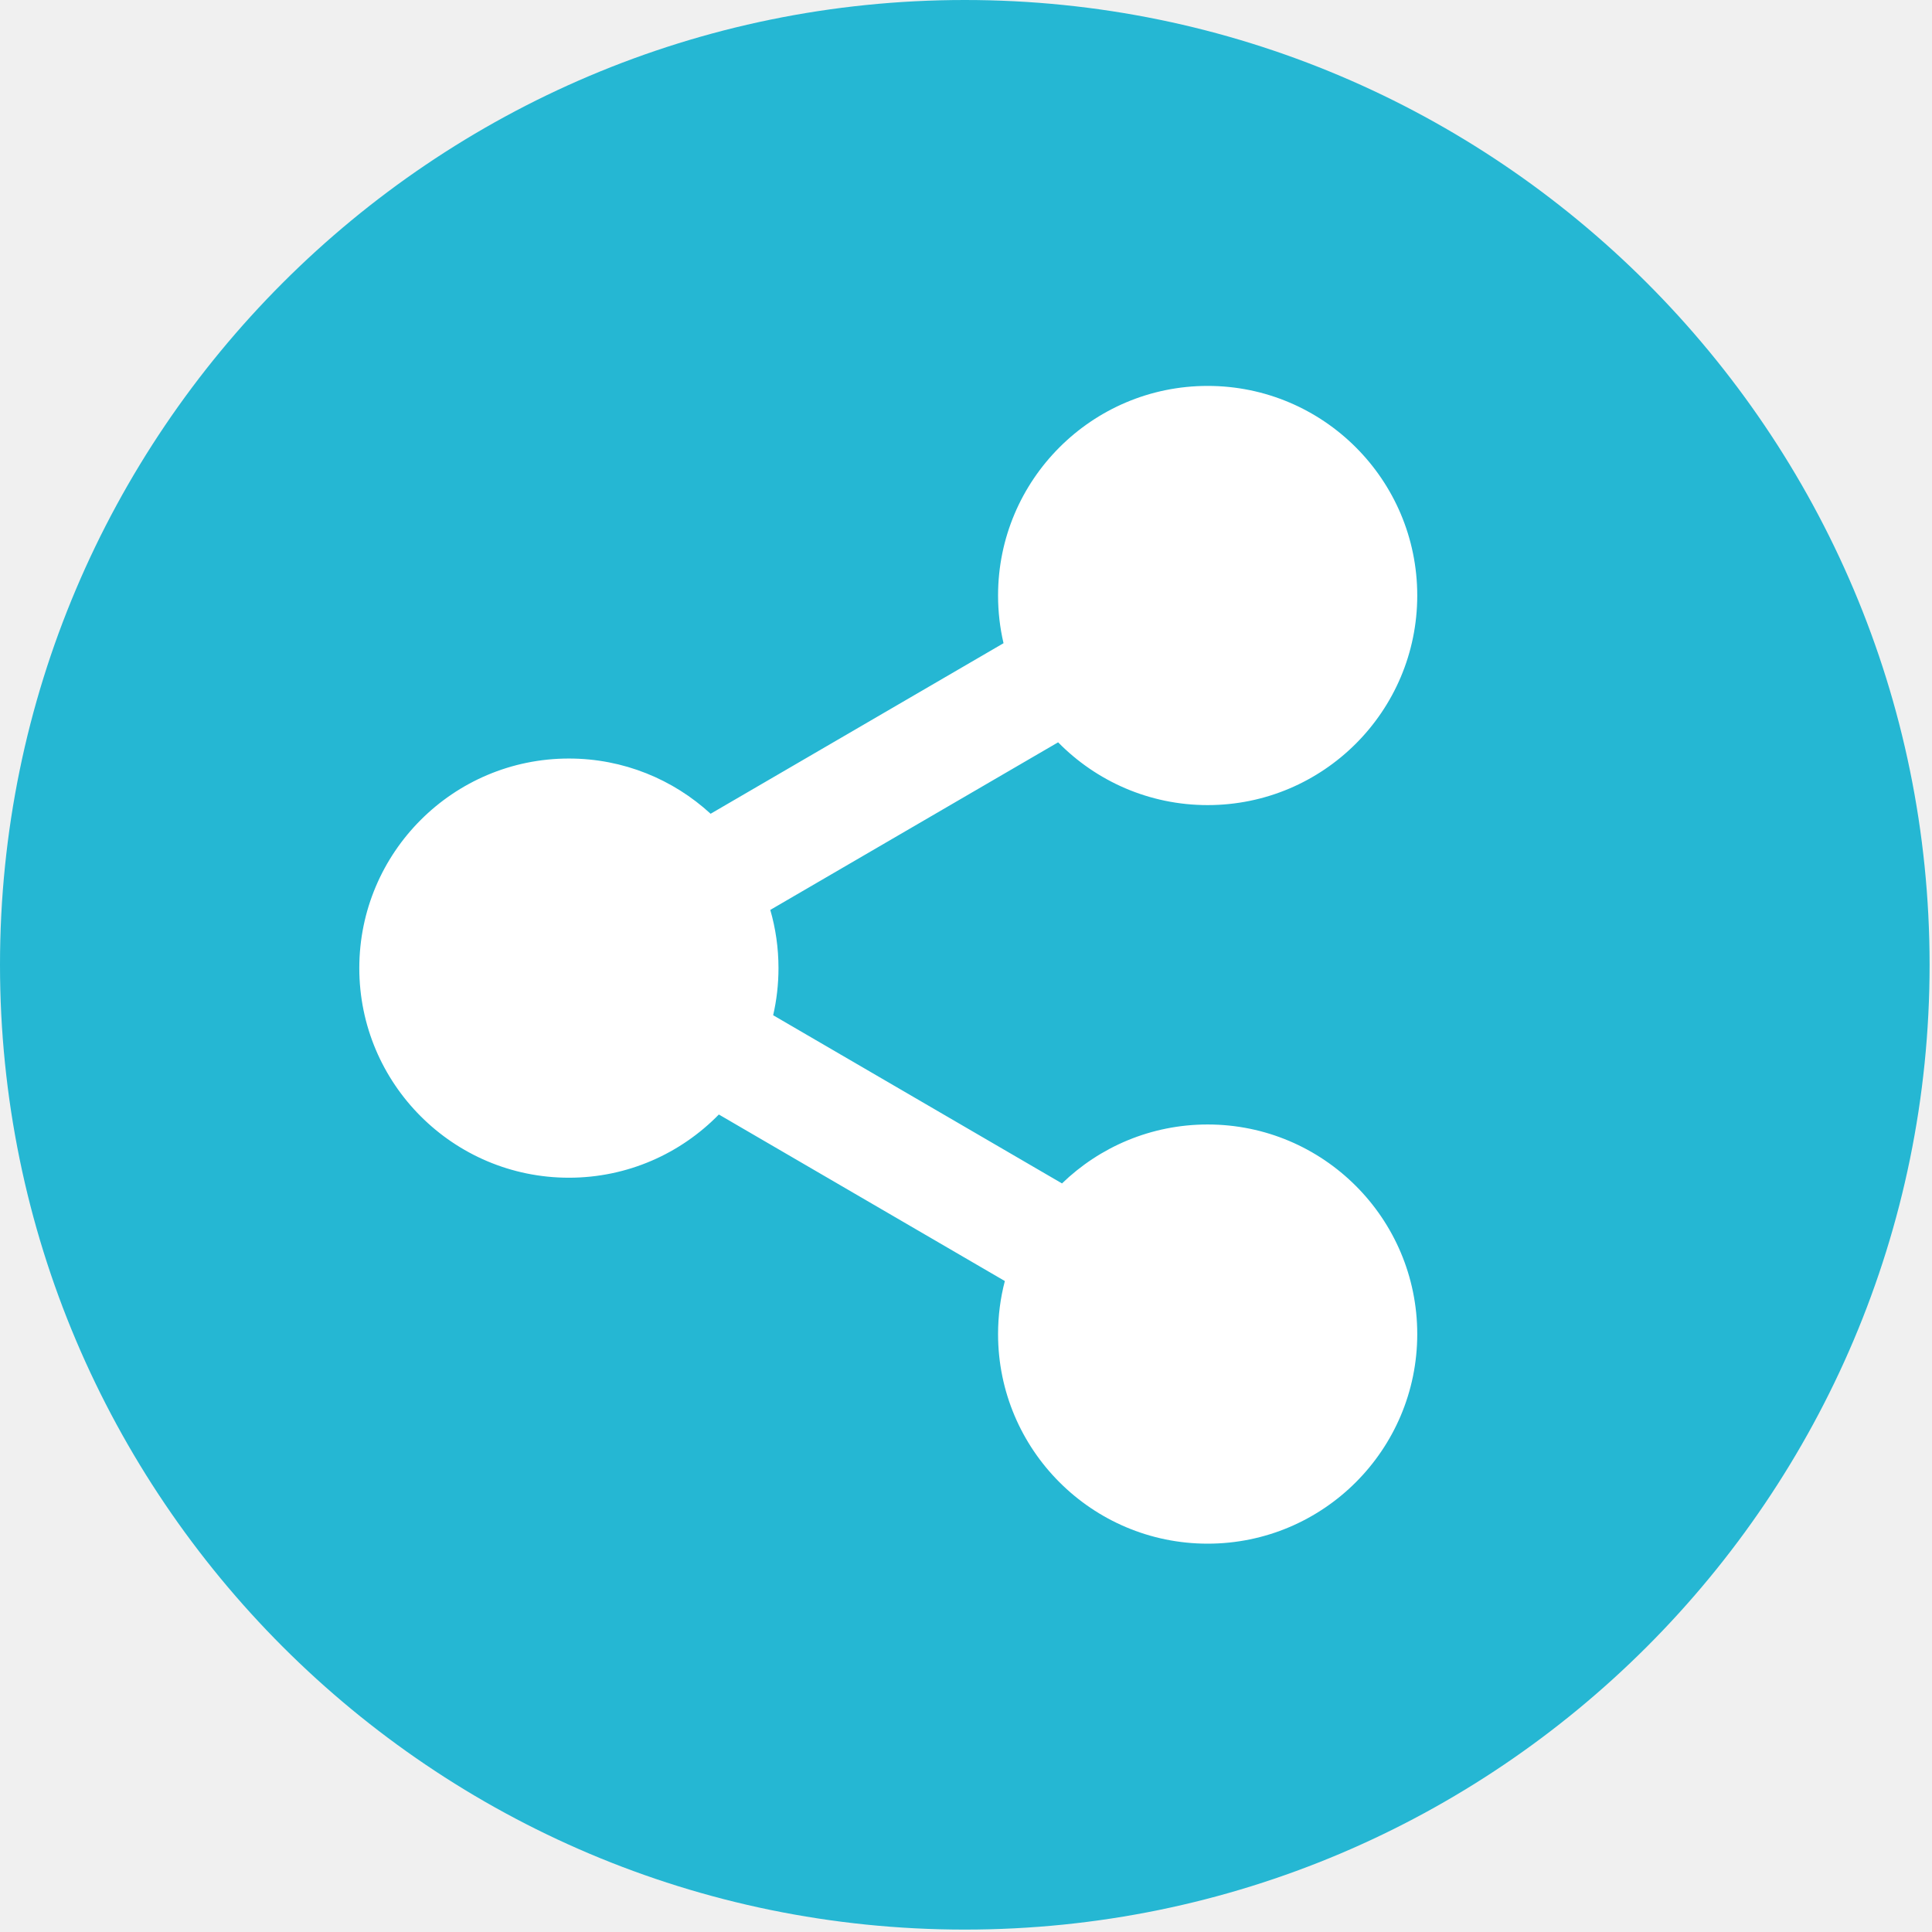
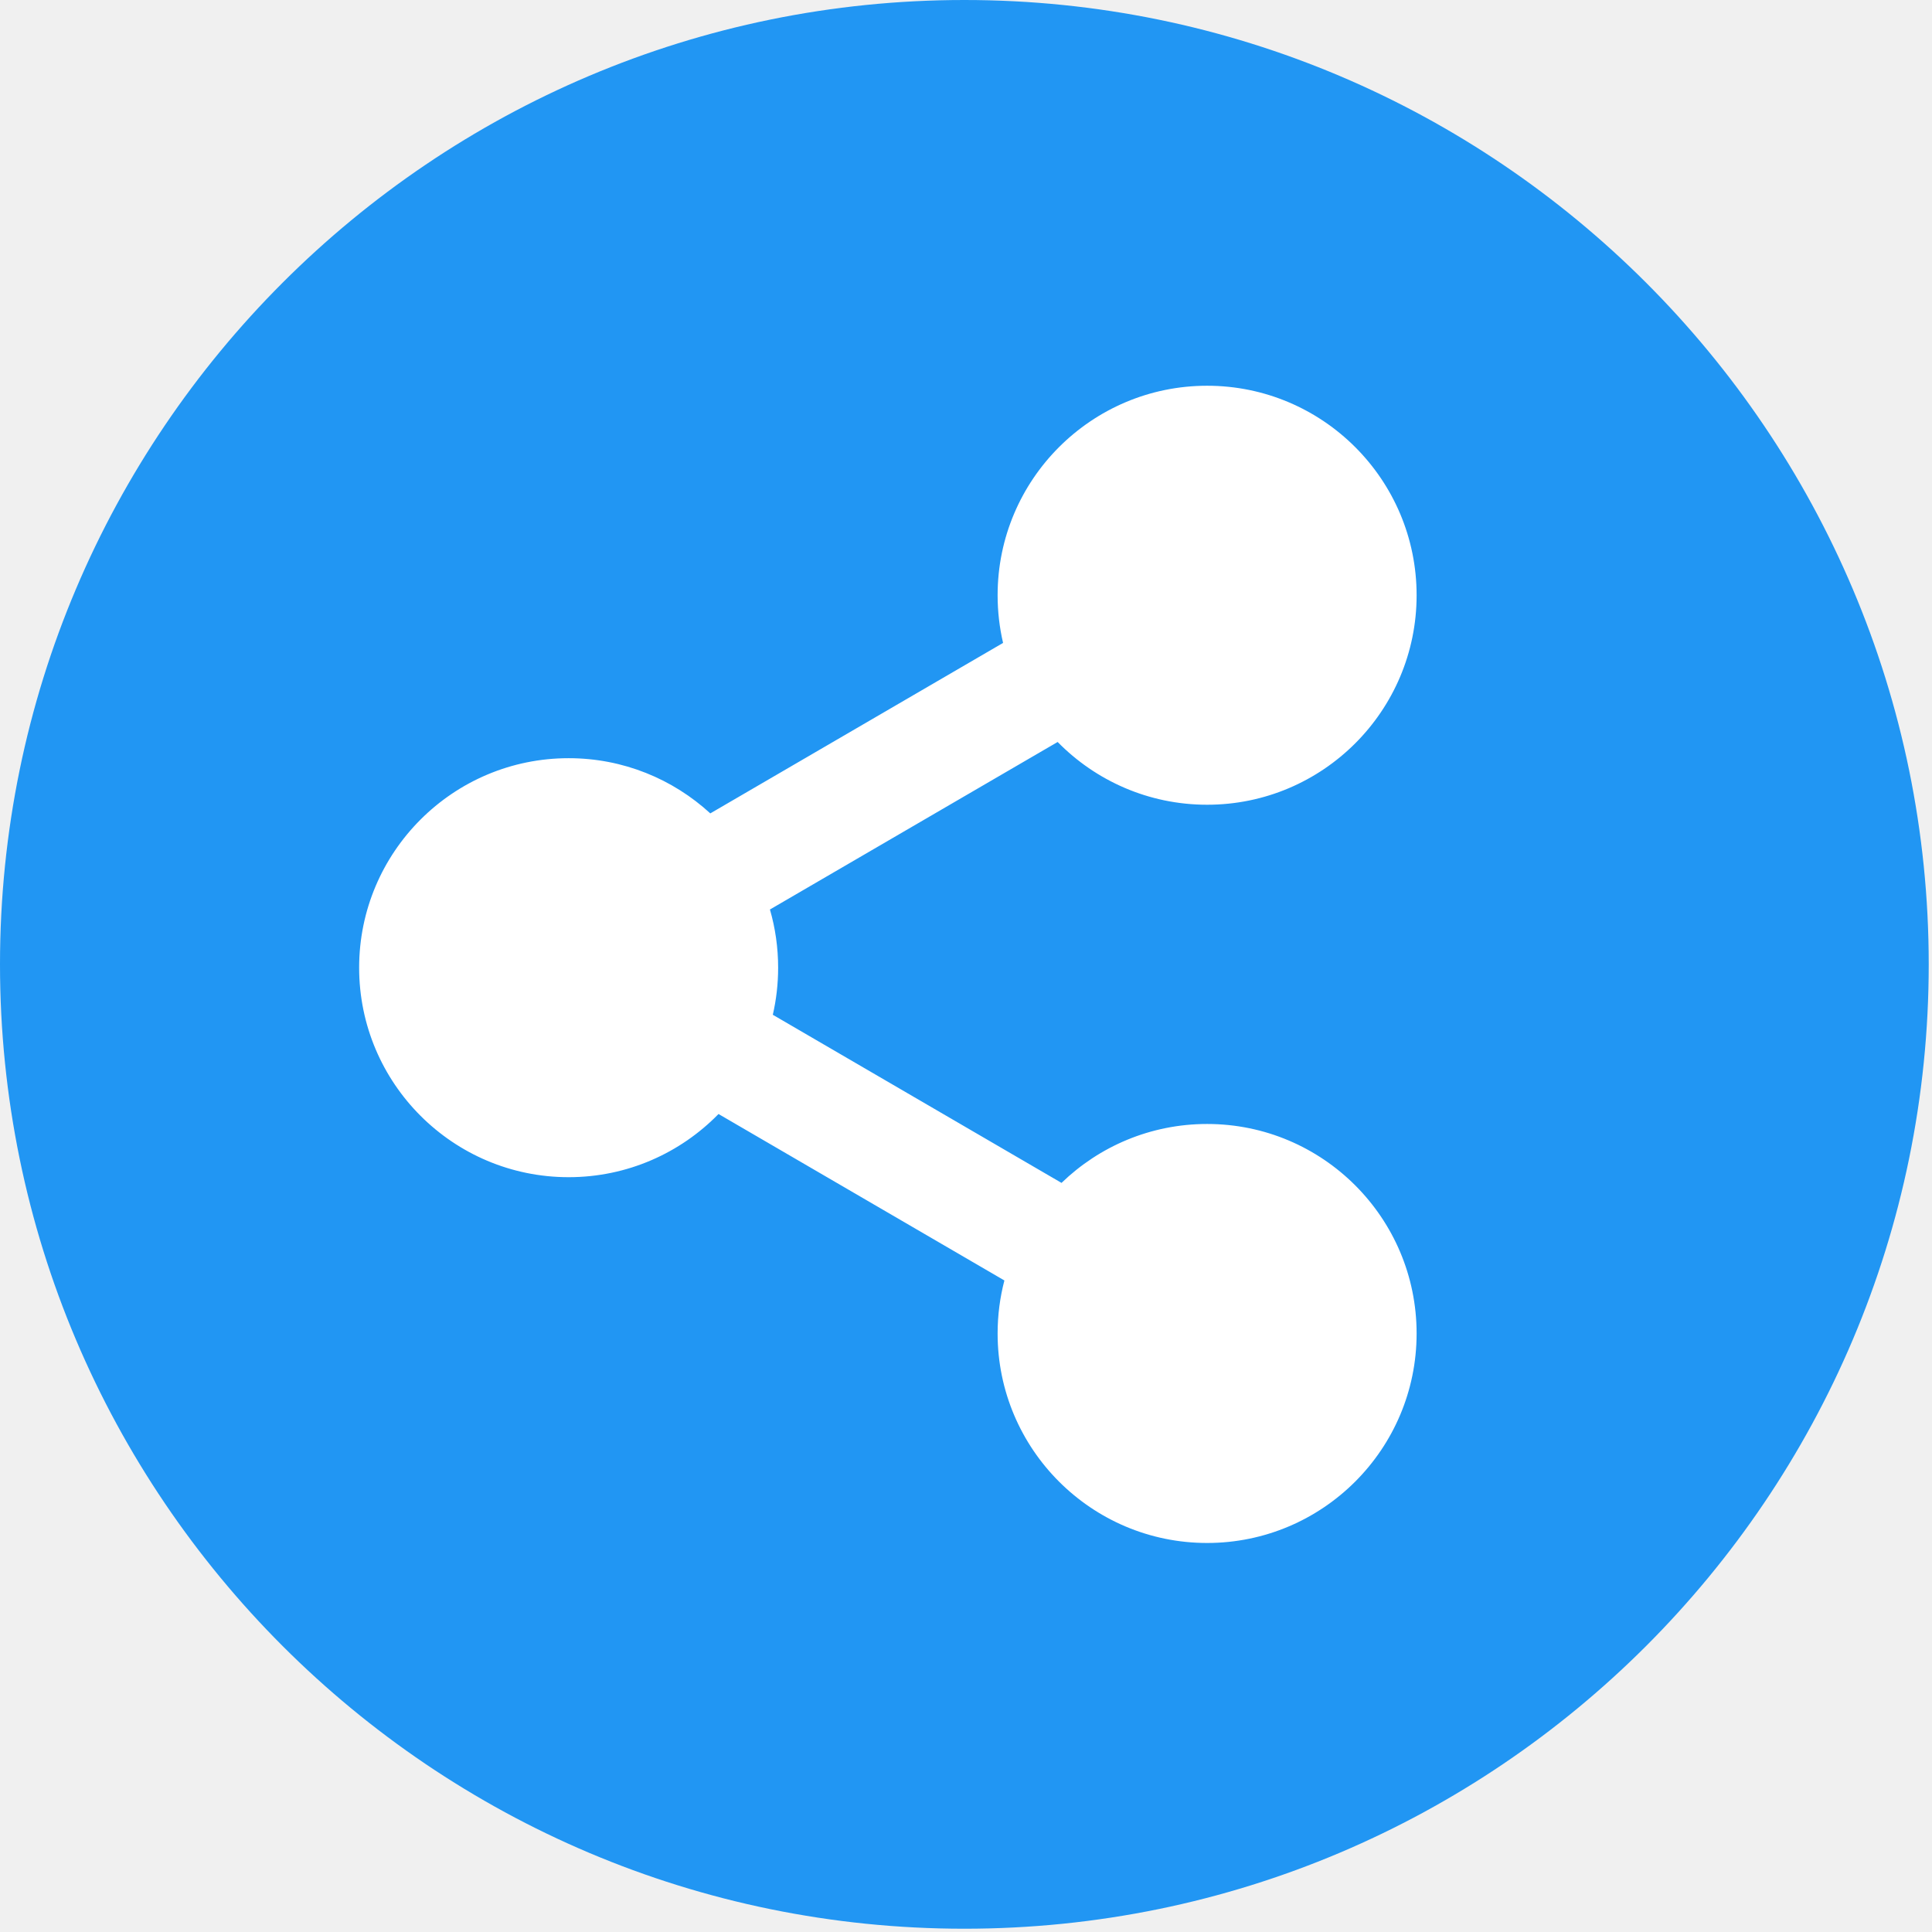
- <svg xmlns="http://www.w3.org/2000/svg" width="100%" height="100%" viewBox="0 0 267 267" version="1.1" xml:space="preserve" style="fill-rule:evenodd;clip-rule:evenodd;stroke-linejoin:round;stroke-miterlimit:2;">
-   <path d="M0,133.333c0,-73.563 59.77,-133.333 133.333,-133.333c73.564,0 133.334,59.77 133.334,133.333c-0,73.564 -59.77,133.334 -133.334,133.334c-73.563,-0 -133.333,-59.77 -133.333,-133.334Z" style="fill:#25b7d3;fill-rule:nonzero;" />
-   <path d="M138.686,88.89c-0.494,-2.118 -0.755,-4.324 -0.755,-6.591c0,-15.987 12.979,-28.966 28.966,-28.966c15.986,0 28.965,12.979 28.965,28.966c0,15.986 -12.979,28.965 -28.965,28.965c-8.09,0 -15.409,-3.323 -20.666,-8.677l-39.779,23.161c0.739,2.554 1.134,5.254 1.134,8.045c0,2.238 -0.254,4.417 -0.736,6.512l39.917,23.243c5.214,-5.042 12.312,-8.146 20.13,-8.146c15.986,0 28.965,12.979 28.965,28.966c0,15.986 -12.979,28.965 -28.965,28.965c-15.987,0 -28.966,-12.979 -28.966,-28.965c0,-2.532 0.326,-4.989 0.937,-7.33l-39.525,-23.015c-5.262,5.389 -12.604,8.736 -20.722,8.736c-15.987,-0 -28.966,-12.979 -28.966,-28.966c0,-15.986 12.979,-28.965 28.966,-28.965c7.549,-0 14.427,2.894 19.585,7.632l40.48,-23.57Z" style="fill:#fff;" />
+ <svg xmlns="http://www.w3.org/2000/svg" width="100%" height="100%" viewBox="0 0 1113 1113" version="1.1" xml:space="preserve" style="fill-rule:evenodd;clip-rule:evenodd;stroke-linejoin:round;stroke-miterlimit:2;">
+   <path d="M0,555.554c0,-306.512 249.042,-555.554 555.554,-555.554c306.517,0 555.559,249.042 555.559,555.554c-0,306.517 -249.042,555.559 -555.559,555.559c-306.512,-0 -555.554,-249.042 -555.554,-555.559Z" style="fill:#2196f3;fill-rule:nonzero;" />
+   <path d="M577.858,370.375c-2.058,-8.825 -3.145,-18.017 -3.145,-27.462c-0,-66.613 54.079,-120.692 120.691,-120.692c66.608,-0 120.688,54.079 120.688,120.692c-0,66.608 -54.079,120.687 -120.688,120.687c-33.708,0 -64.204,-13.846 -86.108,-36.154l-165.746,96.504c3.079,10.642 4.725,21.892 4.725,33.521c0,9.325 -1.058,18.404 -3.067,27.133l166.321,96.846c21.725,-21.008 51.3,-33.942 83.875,-33.942c66.608,0 120.688,54.079 120.688,120.692c-0,66.608 -54.079,120.688 -120.688,120.688c-66.612,-0 -120.692,-54.08 -120.692,-120.688c0,-10.55 1.359,-20.788 3.905,-30.542l-164.688,-95.896c-21.925,22.455 -52.517,36.4 -86.342,36.4c-66.612,0 -120.691,-54.079 -120.691,-120.691c-0,-66.609 54.079,-120.688 120.691,-120.688c31.455,0 60.113,12.059 81.605,31.8l168.666,-98.208Z" style="fill:#fff;" />
</svg>
